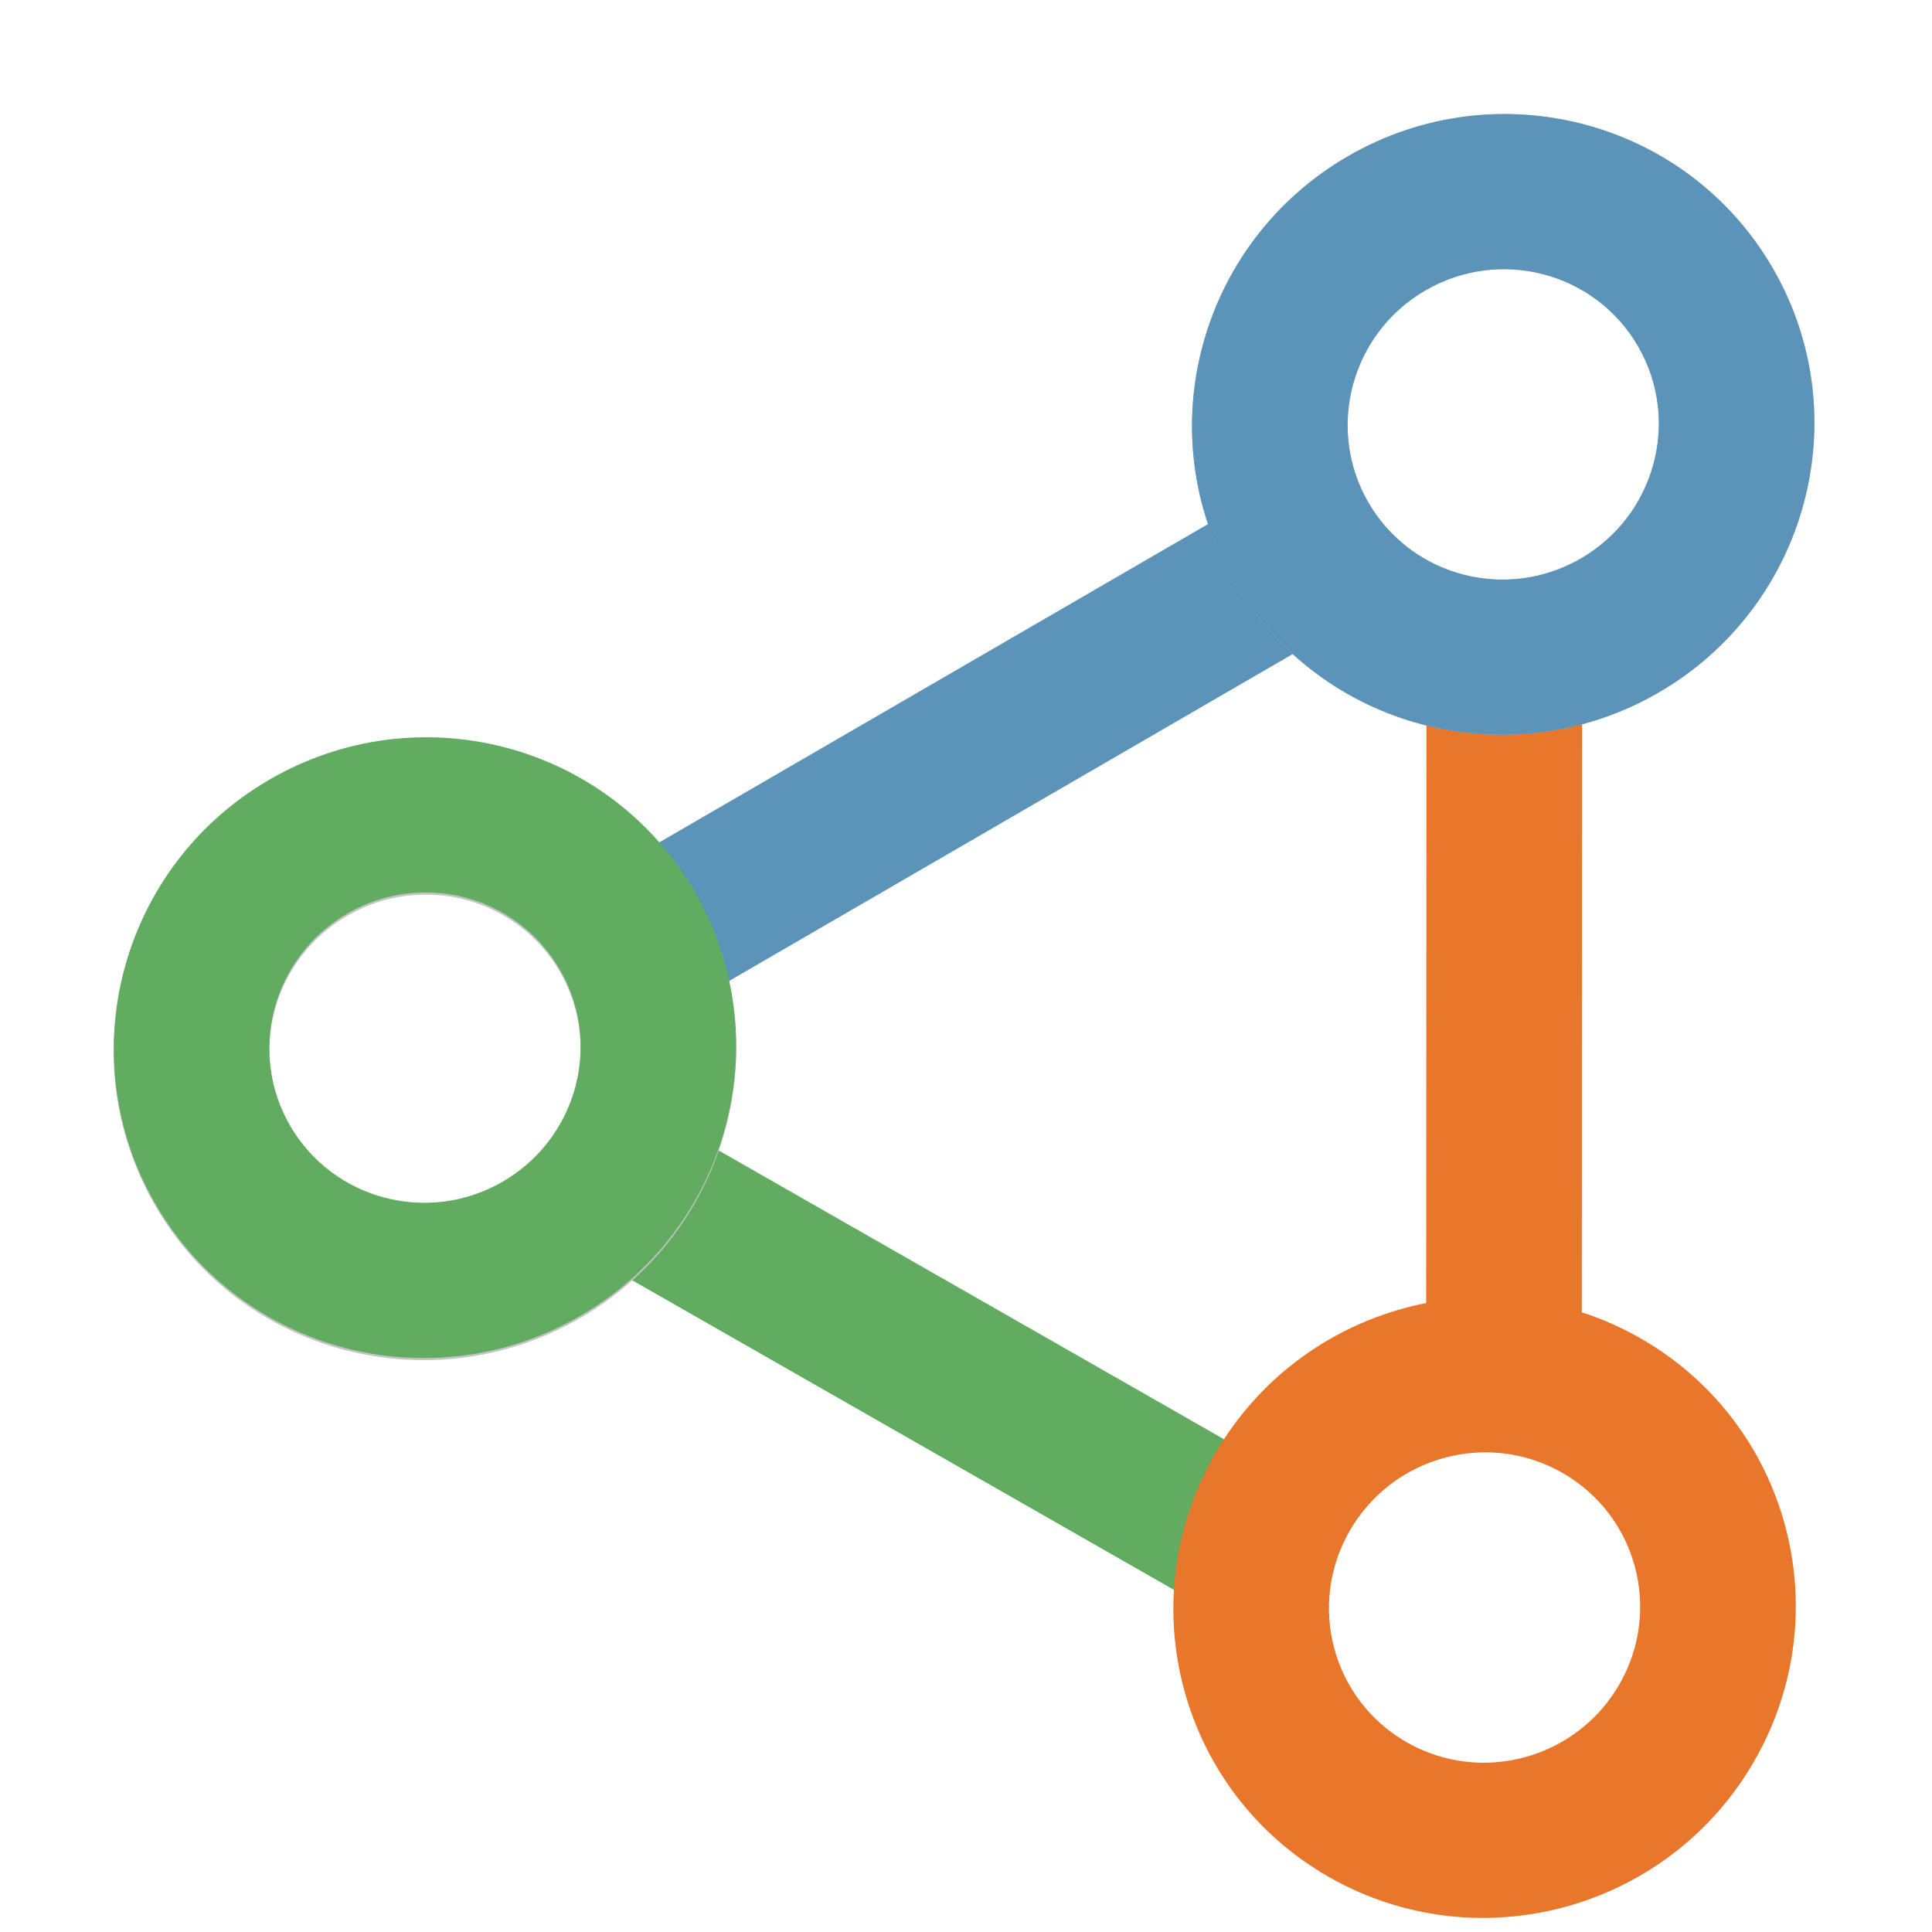
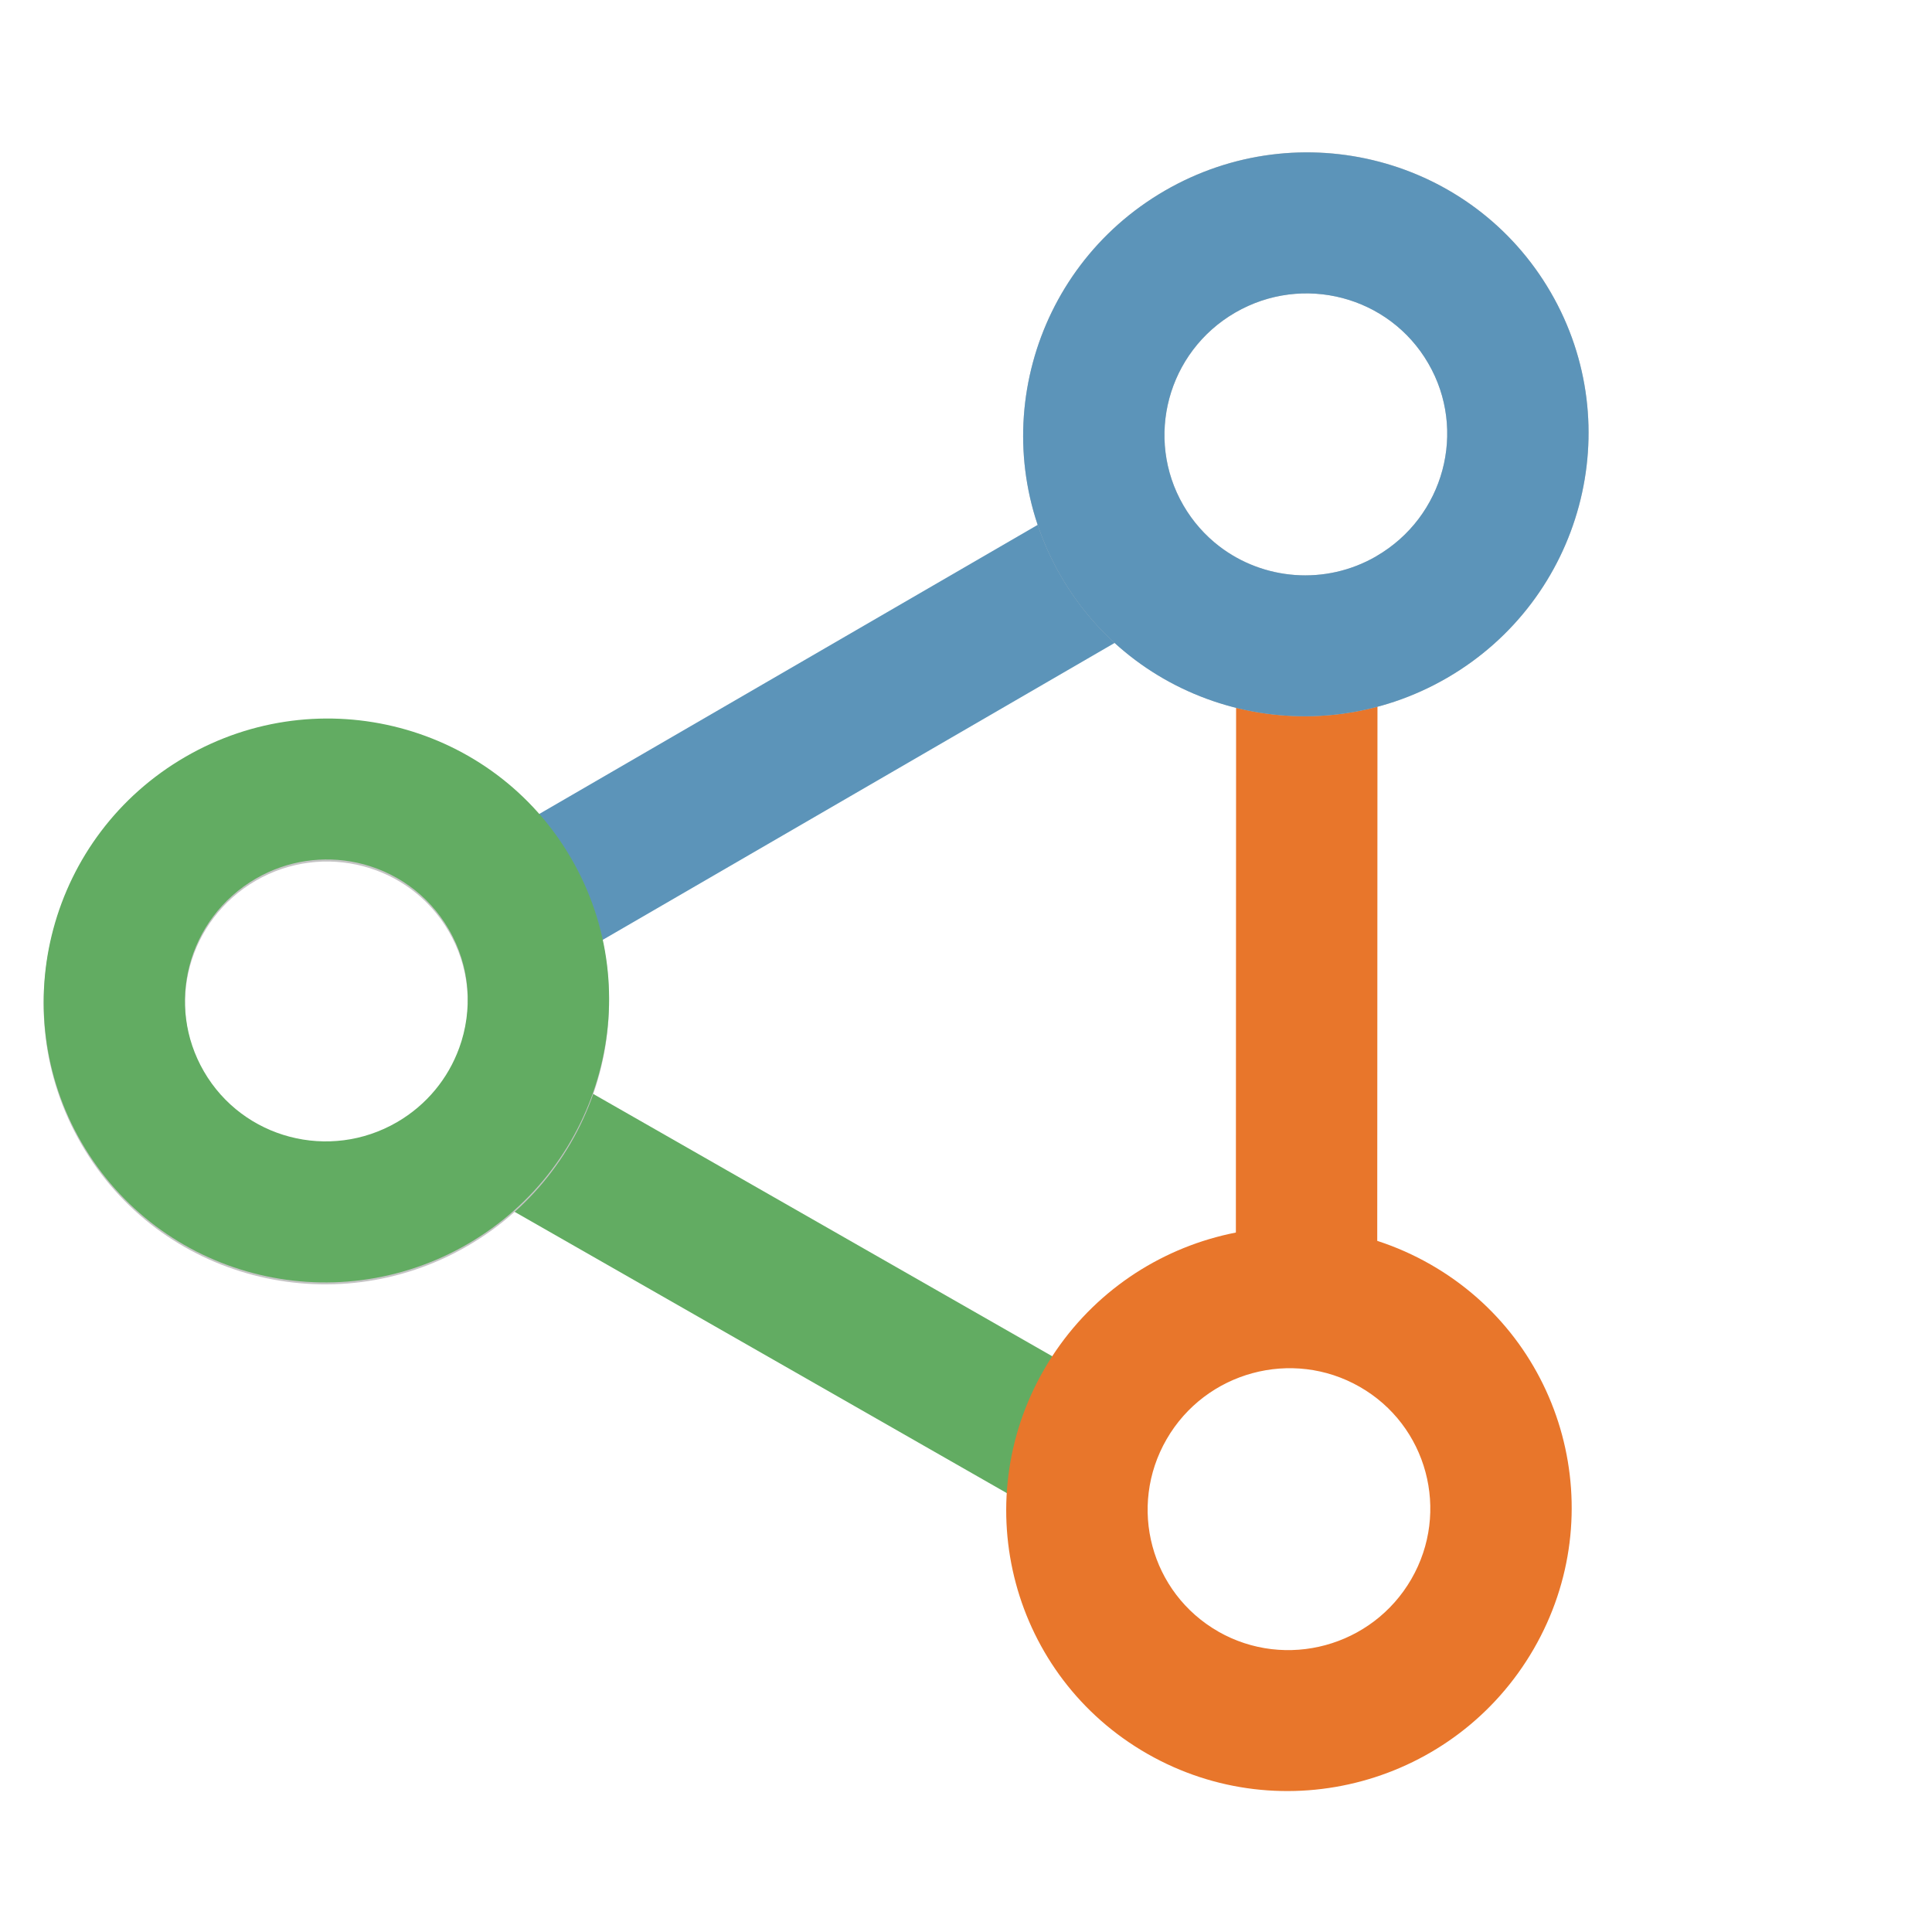
- <svg xmlns="http://www.w3.org/2000/svg" width="31" height="31" viewBox="0 0 31 31" fill="none">
-   <rect width="12" height="2.486" transform="translate(9.34863 14.2295) rotate(-30.1145)" fill="#5C94B9" />
-   <rect width="11.95" height="2.497" transform="matrix(0.868229 0.496164 -0.500365 0.865815 10.1133 17.6494)" fill="#62AC62" />
-   <rect width="11.95" height="2.497" transform="matrix(-0.000428298 1 0.99999 -0.00441687 22.8887 10.2402)" fill="#E8762B" />
-   <path fill-rule="evenodd" clip-rule="evenodd" d="M4.999 9.945C7.761 9.944 9.999 7.718 9.999 4.972C10 2.226 7.761 -0 5 1.86526e-08C2.238 0 -0 2.226 3.33344e-07 4.972C-0.001 7.718 2.238 9.944 4.999 9.945ZM4.999 7.459C6.38 7.458 7.5 6.345 7.5 4.972C7.5 3.6 6.38 2.486 4.999 2.487C3.618 2.486 2.5 3.6 2.499 4.972C2.5 6.346 3.619 7.459 4.999 7.459Z" transform="translate(0 15.0518) rotate(-30.1145)" fill="#C4C4C4" />
-   <path fill-rule="evenodd" clip-rule="evenodd" d="M4.999 9.945C7.761 9.944 9.999 7.718 9.999 4.972C10 2.226 7.761 -0 5 1.86526e-08C2.238 0 -0 2.226 3.33344e-07 4.972C-0.001 7.718 2.238 9.944 4.999 9.945ZM4.999 7.459C6.38 7.458 7.5 6.345 7.5 4.972C7.5 3.6 6.38 2.486 4.999 2.487C3.618 2.486 2.5 3.6 2.499 4.972C2.499 5.305 2.565 5.624 2.685 5.914C3.058 6.82 3.954 7.459 4.999 7.459Z" transform="translate(17.3008 5.0166) rotate(-30.1145)" fill="#C4C4C4" />
-   <path fill-rule="evenodd" clip-rule="evenodd" d="M7.488 9.282C9.877 7.896 10.696 4.847 9.318 2.472C7.941 0.096 4.888 -0.707 2.499 0.679C0.11 2.065 -0.709 5.114 0.669 7.489C2.046 9.865 5.1 10.666 7.488 9.282ZM6.241 7.13C7.435 6.437 7.846 4.912 7.156 3.725C6.468 2.537 4.94 2.136 3.746 2.829C2.552 3.522 2.143 5.046 2.831 6.234C2.998 6.522 3.215 6.764 3.464 6.955C4.241 7.552 5.337 7.655 6.241 7.13Z" transform="translate(19.126 1.83008)" fill="#5C94B9" />
-   <path fill-rule="evenodd" clip-rule="evenodd" d="M2.495 9.302C4.883 10.667 7.937 9.838 9.317 7.45C10.696 5.062 9.88 2.021 7.492 0.657C5.105 -0.707 2.051 0.122 0.671 2.509C-0.709 4.897 0.108 7.938 2.495 9.302ZM3.744 7.141C4.938 7.823 6.465 7.409 7.155 6.215C7.845 5.021 7.437 3.5 6.242 2.818C5.049 2.135 3.522 2.55 2.832 3.744C2.142 4.938 2.551 6.459 3.744 7.141Z" transform="translate(18.8271 20.8145)" fill="#E8762B" />
-   <path fill-rule="evenodd" clip-rule="evenodd" d="M7.488 9.282C9.877 7.896 10.696 4.847 9.318 2.472C7.941 0.096 4.888 -0.707 2.499 0.679C0.11 2.065 -0.709 5.114 0.669 7.489C2.046 9.865 5.1 10.666 7.488 9.282ZM7.339 5.823C7.583 5.154 7.541 4.387 7.156 3.725C6.792 3.097 6.193 2.689 5.534 2.546C4.946 2.419 4.309 2.502 3.746 2.829C3.143 3.179 2.74 3.741 2.577 4.364C2.418 4.975 2.49 5.646 2.831 6.234C3.52 7.421 5.047 7.823 6.241 7.13C6.769 6.824 7.144 6.354 7.339 5.823Z" transform="translate(1.8252 11.8301)" fill="#62AC62" />
+ <svg xmlns="http://www.w3.org/2000/svg" width="31" height="31">
+   <g class="layer">
+     <g id="svg_9">
+       <rect fill="#5C94B9" height="2.486" id="svg_1" transform="matrix(0.785815 -0.455787 0.455787 0.785815 -5.44347 8.06297)" width="12" x="9.24" y="12.544" />
+       <rect fill="#62AC62" height="2.497" id="svg_2" transform="matrix(0.788726 0.450731 -0.454547 0.786533 9.28274 18.8326)" width="11.95" x="-2.115" y="-1.352" />
+       <rect fill="#E8762B" height="2.497" id="svg_3" transform="matrix(-0.000389079 0.908431 0.908422 -0.00401242 20.8883 12.1019)" width="11.95" x="-2.225" y="-1.161" />
+       <path clip-rule="evenodd" d="m7.503,19.992c2.17,-1.259 2.914,-4.029 1.662,-6.186c-1.251,-2.158 -4.025,-2.888 -6.195,-1.629c-2.17,1.259 -2.914,4.029 -1.662,6.186c1.251,2.158 4.025,2.887 6.195,1.629zm-1.133,-1.953c1.085,-0.63 1.458,-2.015 0.831,-3.093c-0.625,-1.079 -2.013,-1.443 -3.098,-0.814c-1.085,0.629 -1.457,2.014 -0.831,3.093c0.626,1.079 2.013,1.443 3.098,0.814z" fill="#C4C4C4" fill-rule="evenodd" id="svg_4" />
+       <path clip-rule="evenodd" d="m23.22,10.876c2.17,-1.259 2.914,-4.029 1.662,-6.186c-1.251,-2.158 -4.025,-2.888 -6.195,-1.629c-2.17,1.259 -2.914,4.029 -1.662,6.186c1.251,2.158 4.025,2.887 6.195,1.629zm-1.133,-1.953c1.085,-0.63 1.458,-2.015 0.831,-3.093c-0.625,-1.079 -2.013,-1.443 -3.098,-0.814c-1.085,0.629 -1.457,2.014 -0.831,3.093c0.152,0.262 0.349,0.482 0.575,0.656c0.706,0.542 1.702,0.635 2.523,0.159z" fill="#C4C4C4" fill-rule="evenodd" id="svg_5" />
+       <path clip-rule="evenodd" d="m23.219,10.877c2.17,-1.259 2.914,-4.029 1.663,-6.186c-1.251,-2.158 -4.025,-2.888 -6.195,-1.629c-2.17,1.259 -2.914,4.029 -1.663,6.186c1.251,2.158 4.025,2.887 6.195,1.629zm-1.133,-1.954c1.085,-0.63 1.458,-2.015 0.831,-3.093c-0.625,-1.079 -2.013,-1.443 -3.098,-0.814c-1.085,0.629 -1.457,2.014 -0.831,3.093c0.152,0.262 0.349,0.482 0.575,0.656c0.706,0.542 1.702,0.635 2.523,0.159z" fill="#5C94B9" fill-rule="evenodd" id="svg_6" />
+       <path clip-rule="evenodd" d="m18.412,28.142c2.169,1.239 4.943,0.486 6.197,-1.683c1.254,-2.169 0.512,-4.932 -1.657,-6.171c-2.169,-1.239 -4.943,-0.486 -6.197,1.683c-1.254,2.169 -0.512,4.932 1.657,6.171zm1.135,-1.963c1.084,0.619 2.472,0.243 3.099,-0.842c0.626,-1.084 0.255,-2.466 -0.829,-3.085c-1.084,-0.62 -2.472,-0.243 -3.098,0.841c-0.627,1.085 -0.255,2.466 0.829,3.086z" fill="#E8762B" fill-rule="evenodd" id="svg_7" />
+       <path clip-rule="evenodd" d="m7.503,19.961c2.17,-1.259 2.914,-4.029 1.663,-6.186c-1.251,-2.158 -4.025,-2.888 -6.195,-1.629c-2.17,1.259 -2.914,4.029 -1.663,6.186c1.251,2.158 4.025,2.887 6.195,1.629zm-0.136,-3.142c0.222,-0.608 0.184,-1.304 -0.166,-1.906c-0.331,-0.57 -0.875,-0.941 -1.474,-1.071c-0.534,-0.115 -1.112,-0.04 -1.624,0.257c-0.547,0.318 -0.914,0.828 -1.062,1.394c-0.145,0.555 -0.079,1.165 0.231,1.699c0.626,1.079 2.013,1.443 3.098,0.814c0.48,-0.279 0.821,-0.705 0.997,-1.188z" fill="#62AC62" fill-rule="evenodd" id="svg_8" />
+     </g>
+   </g>
</svg>
